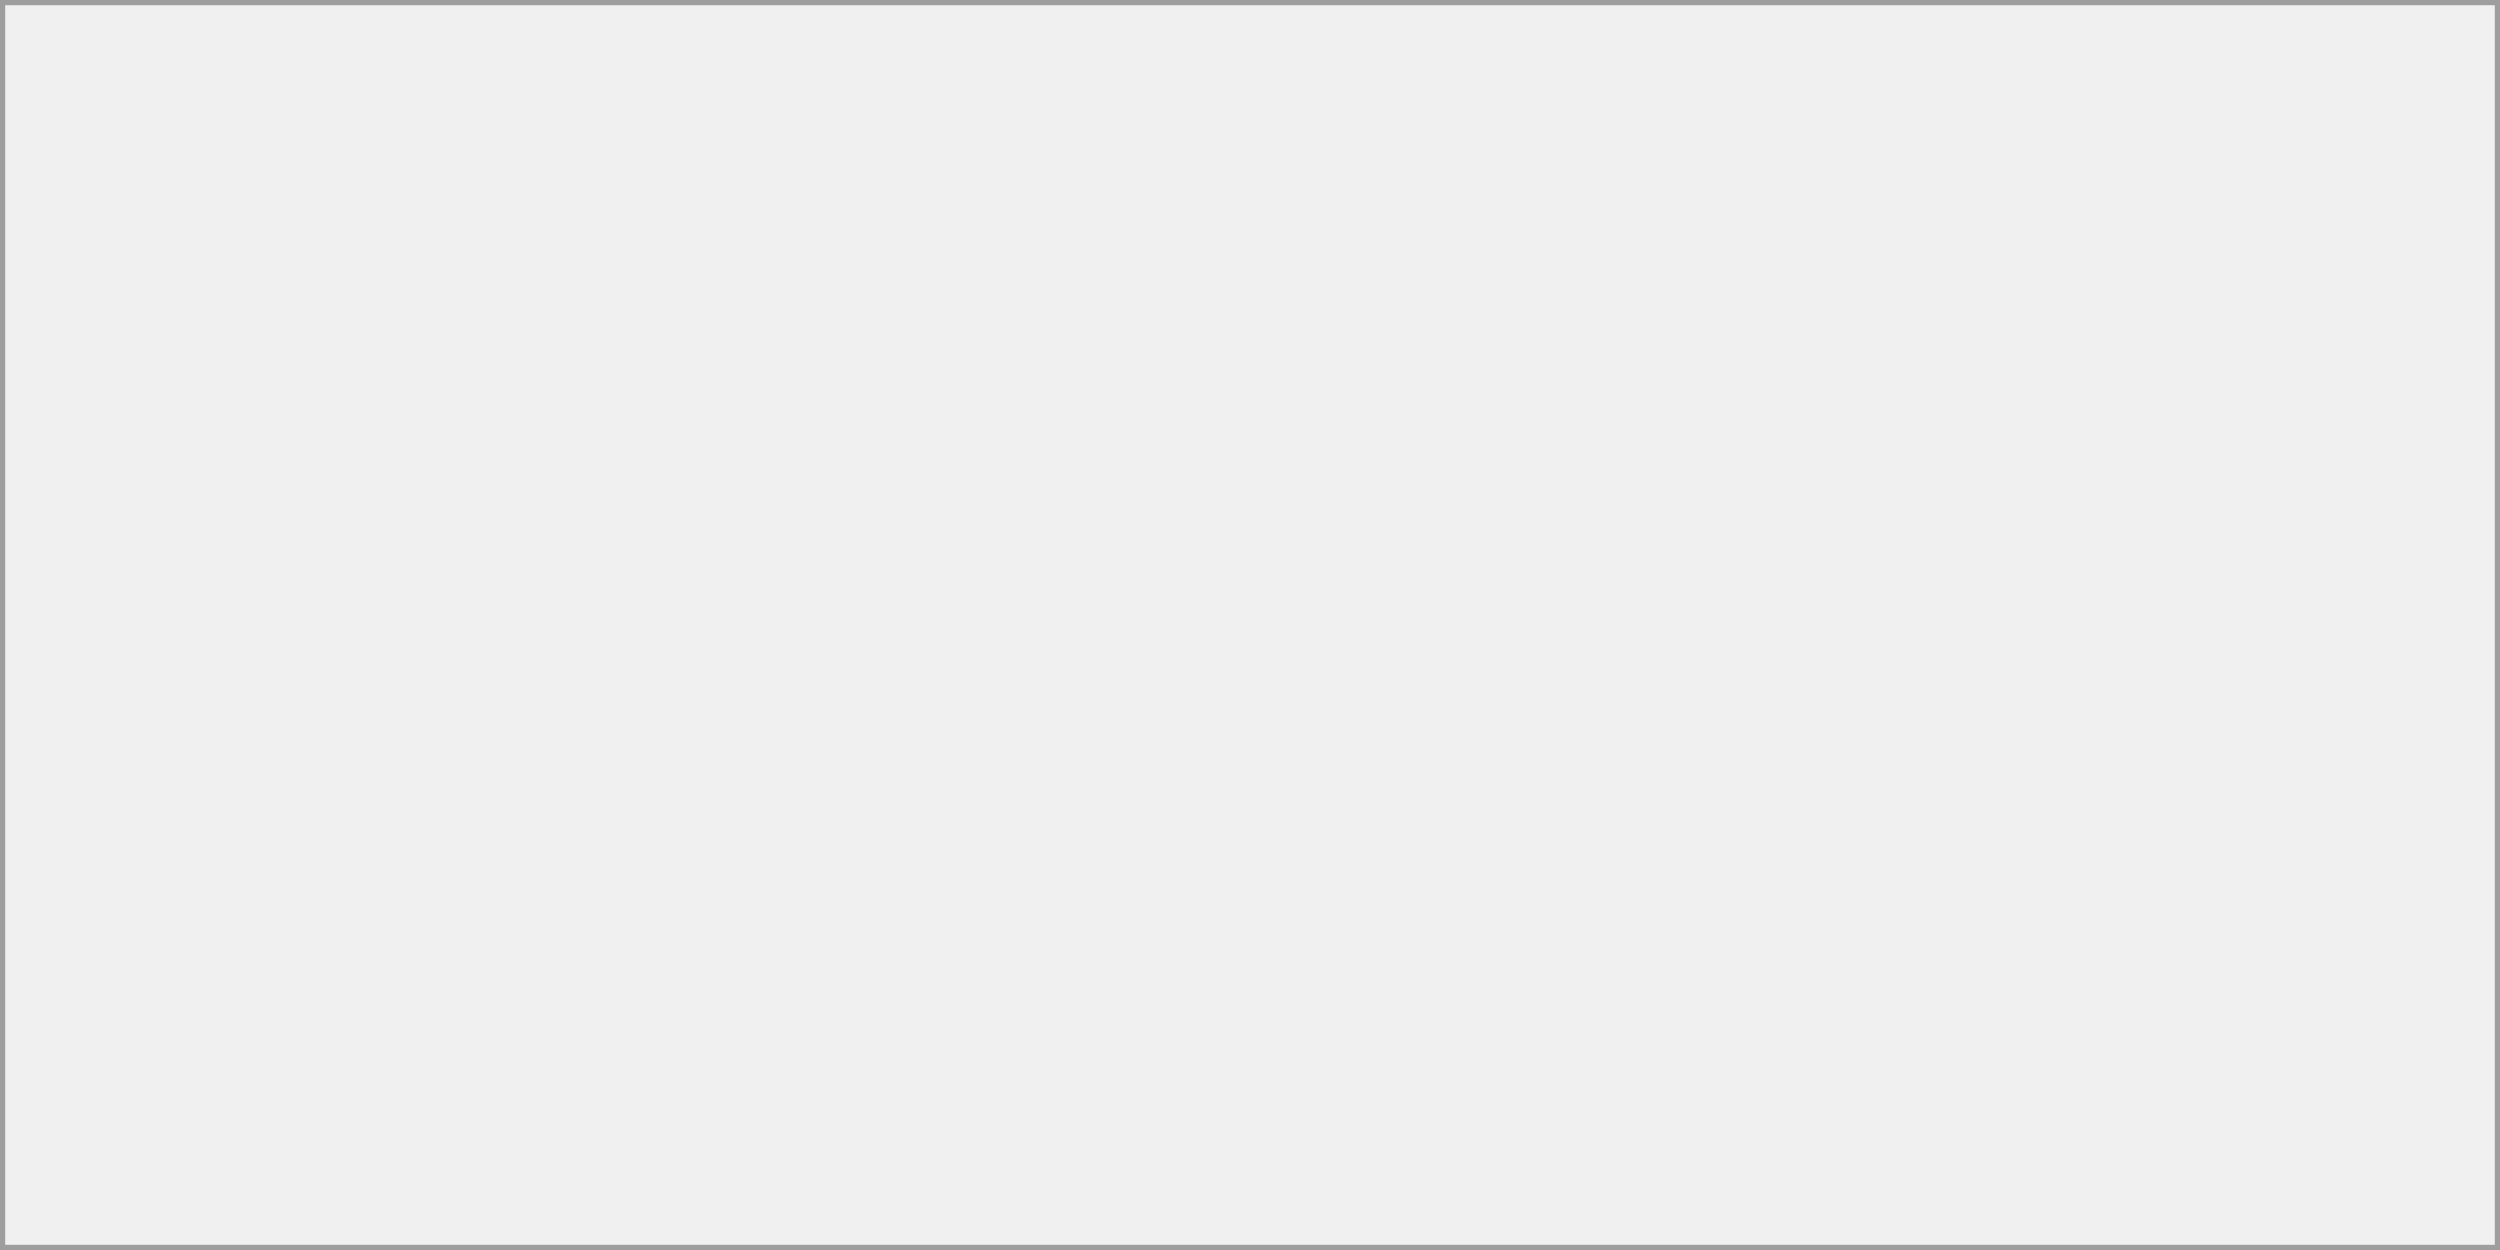
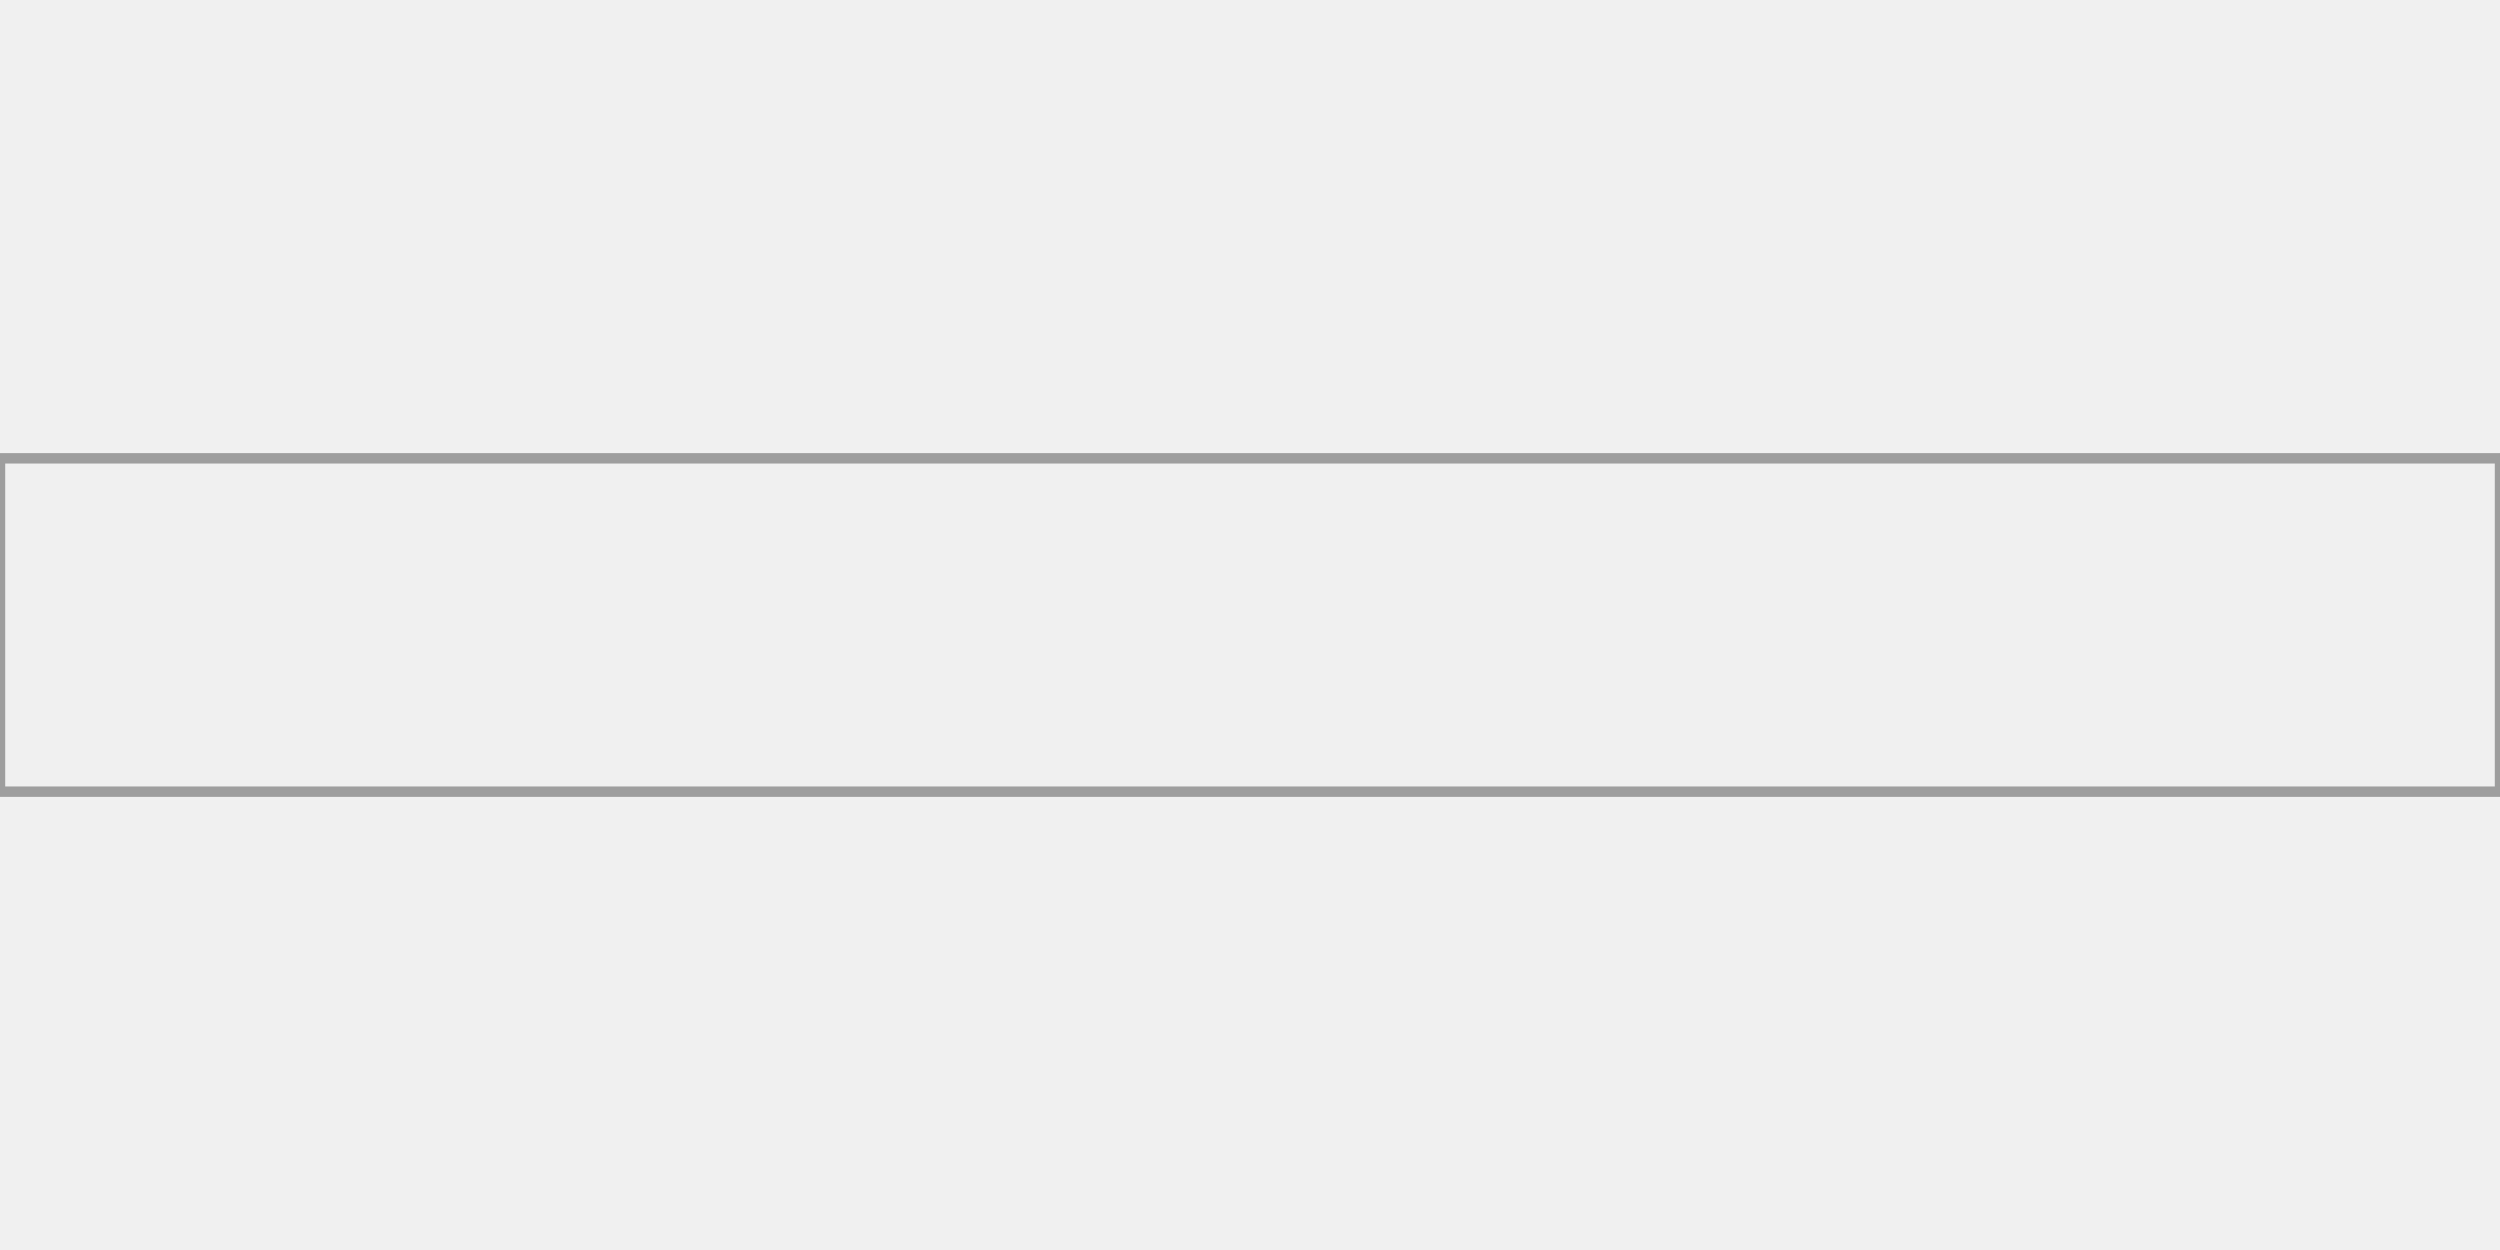
<svg xmlns="http://www.w3.org/2000/svg" width="240" height="120" viewBox="0 0 240 120">
  <rect x="0" y="0" width="240" height="120" fill="rgba(240,240,240,1.00)" />
-   <rect x="0" y="0" width="240" height="120" fill="rgba(240,240,240,1.00)" />
-   <rect x="0" y="0" width="240" height="120" fill="none" stroke="rgba(158,158,158,1.00)" stroke-width="1" />
+   <rect x="0" y="44" width="240" height="32" fill="rgba(240,240,240,1.00)" />
+   <rect x="0" y="44" width="240" height="32" fill="none" stroke="rgba(158,158,158,1.00)" stroke-width="1" />
</svg>
